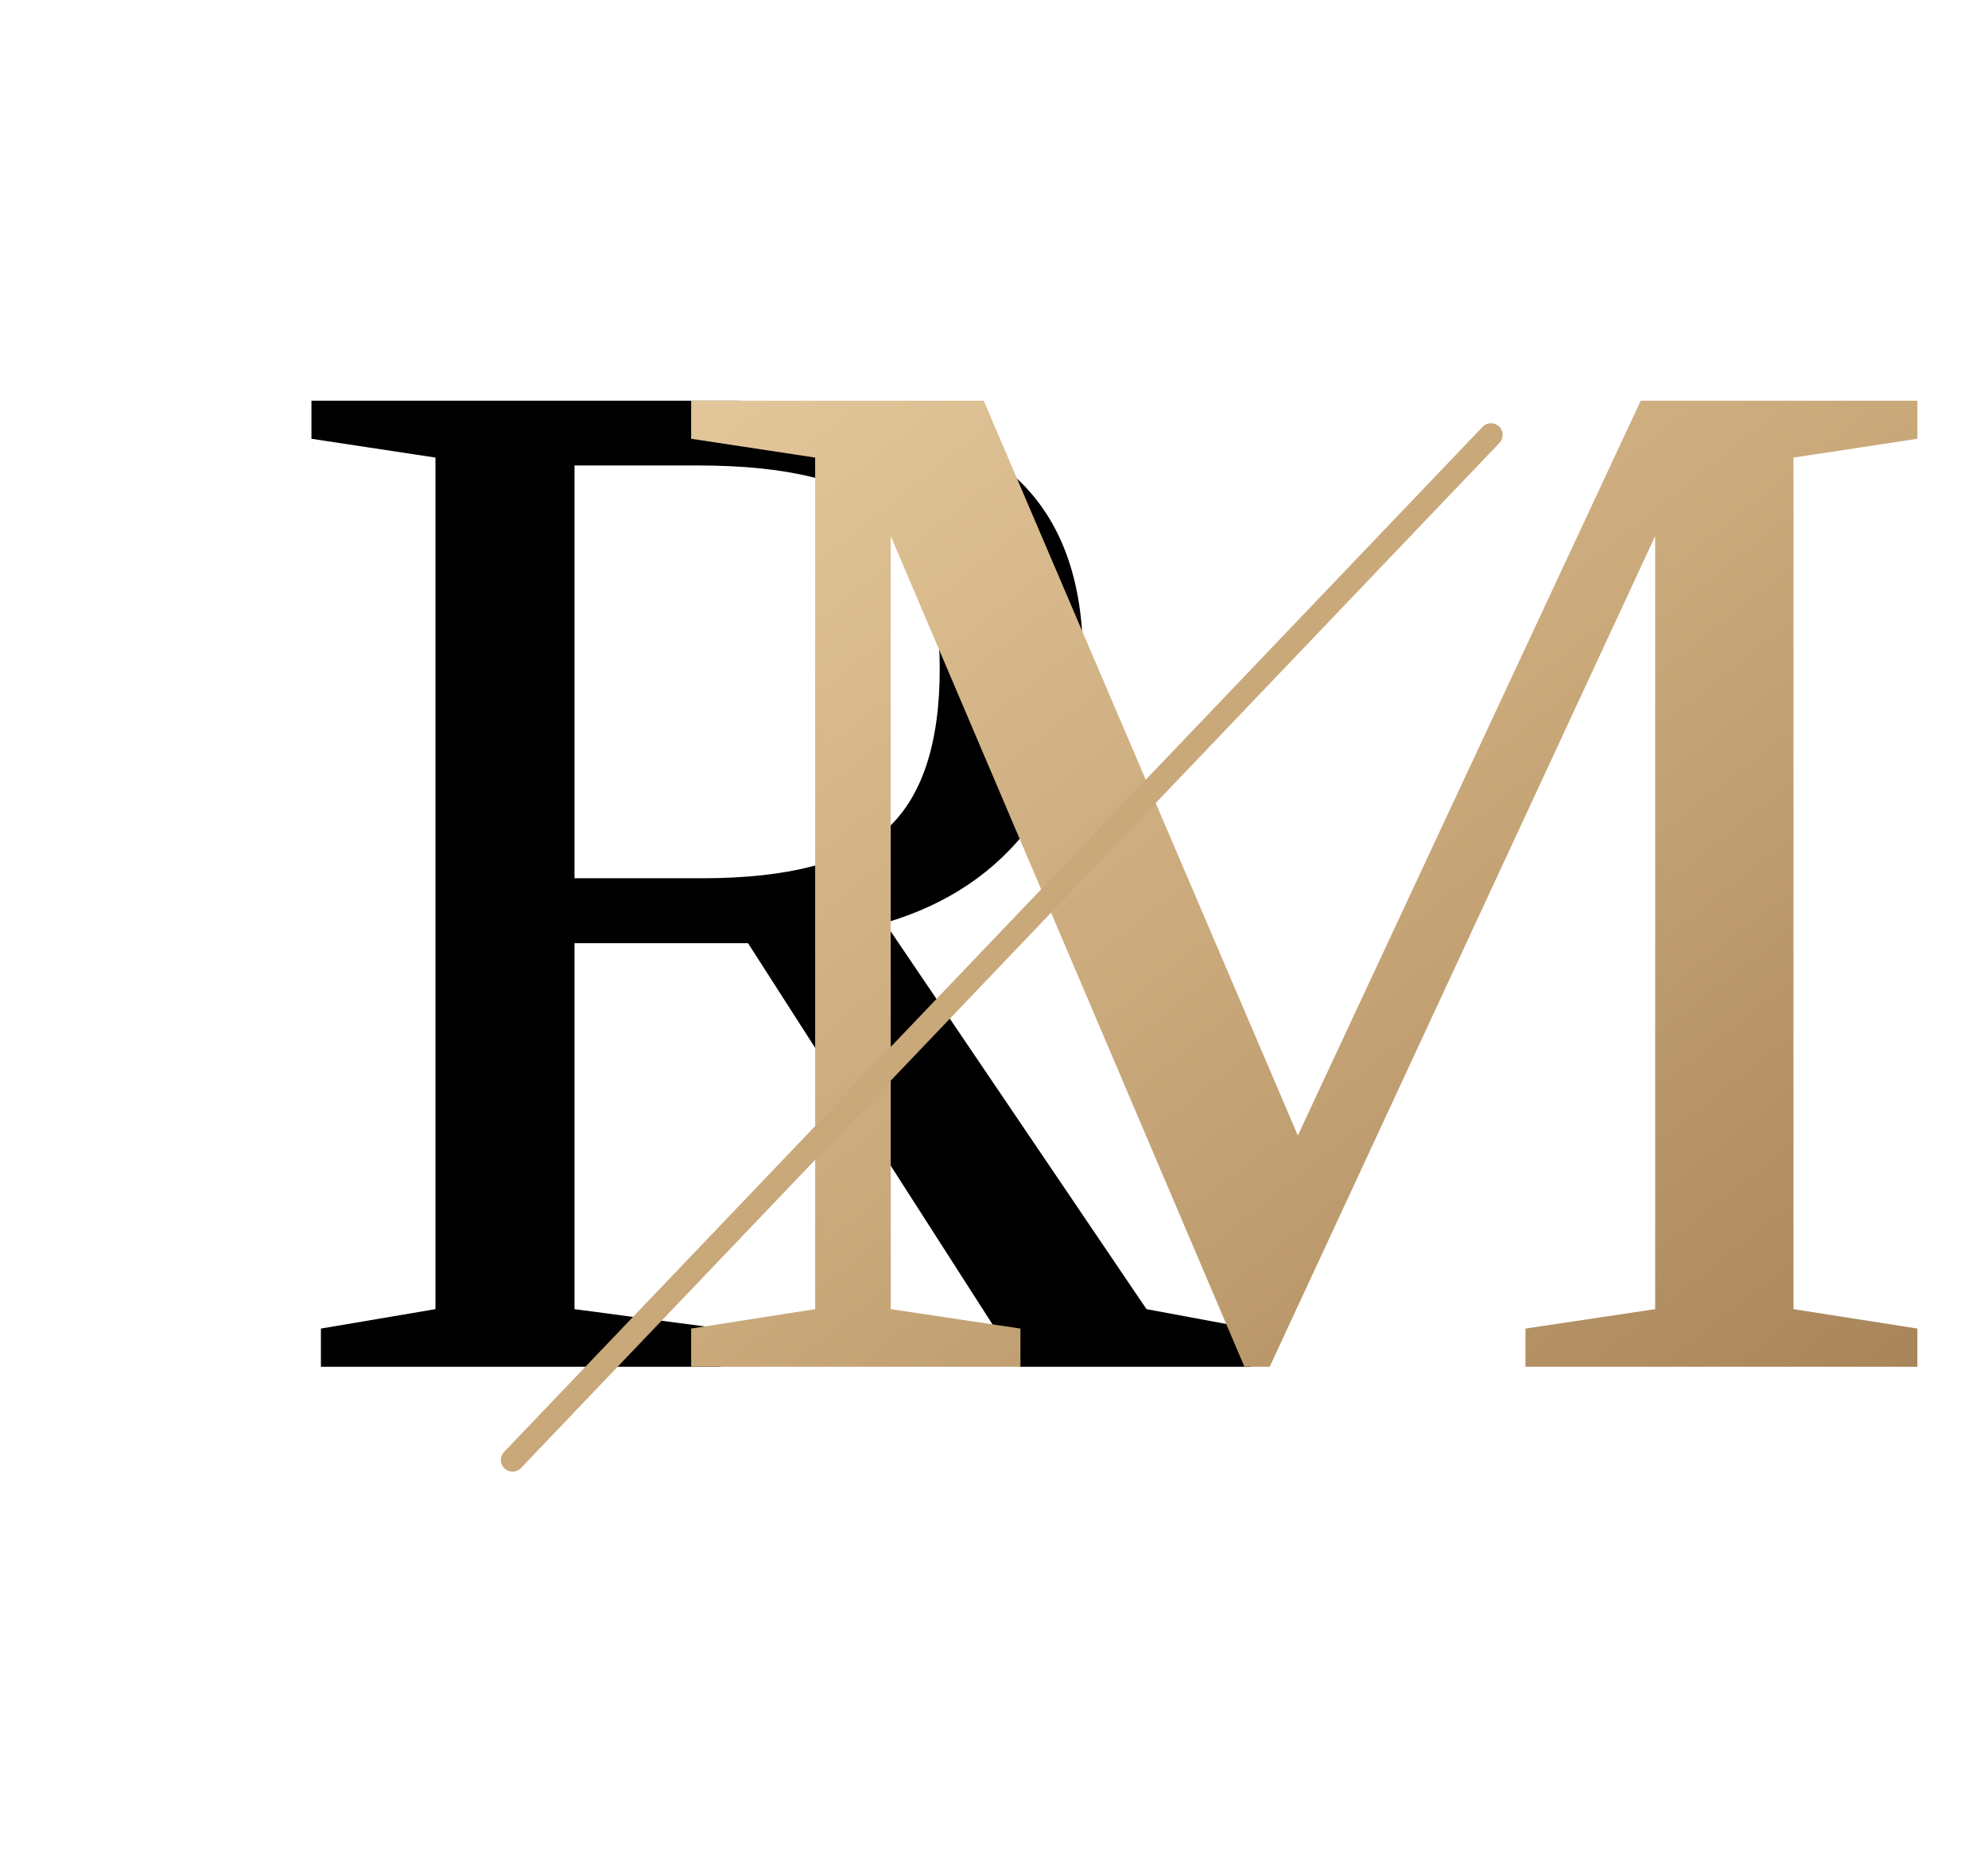
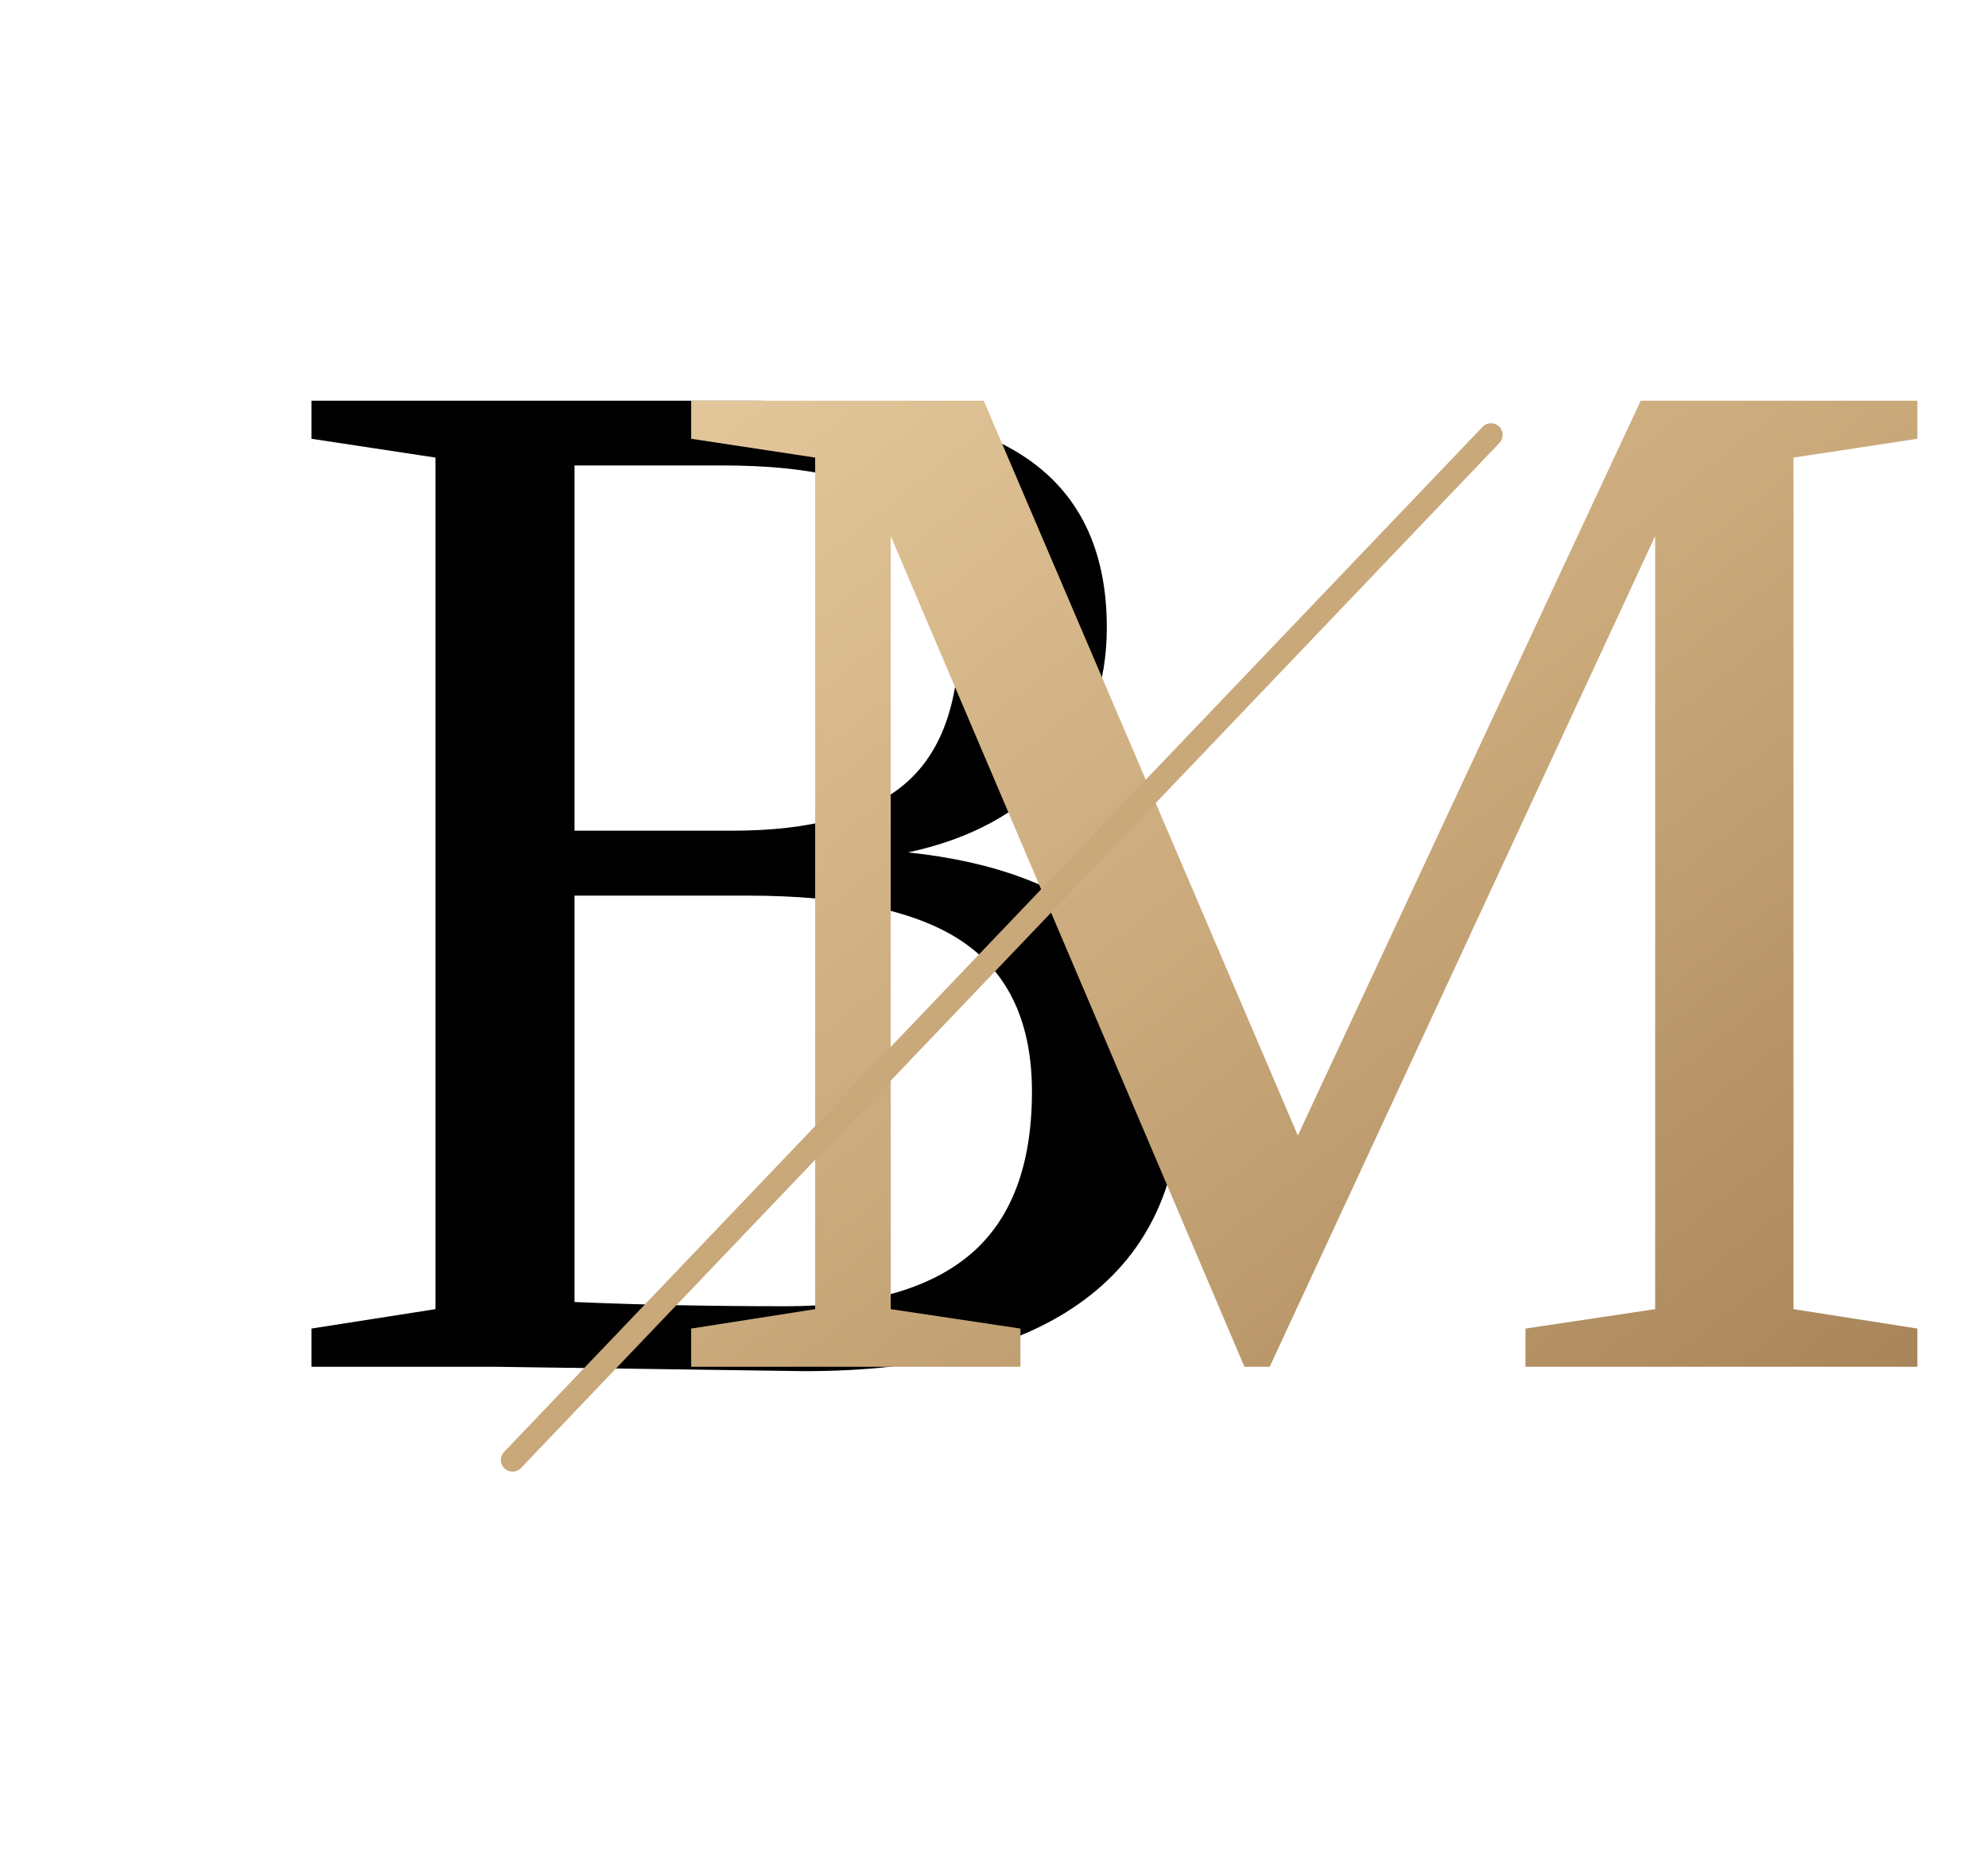
<svg xmlns="http://www.w3.org/2000/svg" viewBox="0 0 256 240" role="img" aria-label="Brendon Mapinda monogram">
  <defs>
    <linearGradient id="gold" x1="0" y1="0" x2="1" y2="1">
      <stop offset="0" stop-color="#e3c79a" />
      <stop offset="0.5" stop-color="#c9a87a" />
      <stop offset="1" stop-color="#a8855a" />
    </linearGradient>
  </defs>
-   <text x="98" y="176" text-anchor="middle" font-family="Fraunces, Georgia, 'Times New Roman', serif" font-weight="500" font-size="190" fill="currentColor">R</text>
+   <text x="98" y="176" text-anchor="middle" font-family="Fraunces, Georgia, 'Times New Roman', serif" font-weight="500" font-size="190" fill="currentColor">B</text>
  <text x="168" y="176" text-anchor="middle" font-family="Fraunces, Georgia, 'Times New Roman', serif" font-weight="500" font-size="190" fill="url(#gold)">M</text>
  <line x1="66" y1="188" x2="192" y2="56" stroke="url(#gold)" stroke-width="3" stroke-linecap="round" />
</svg>
